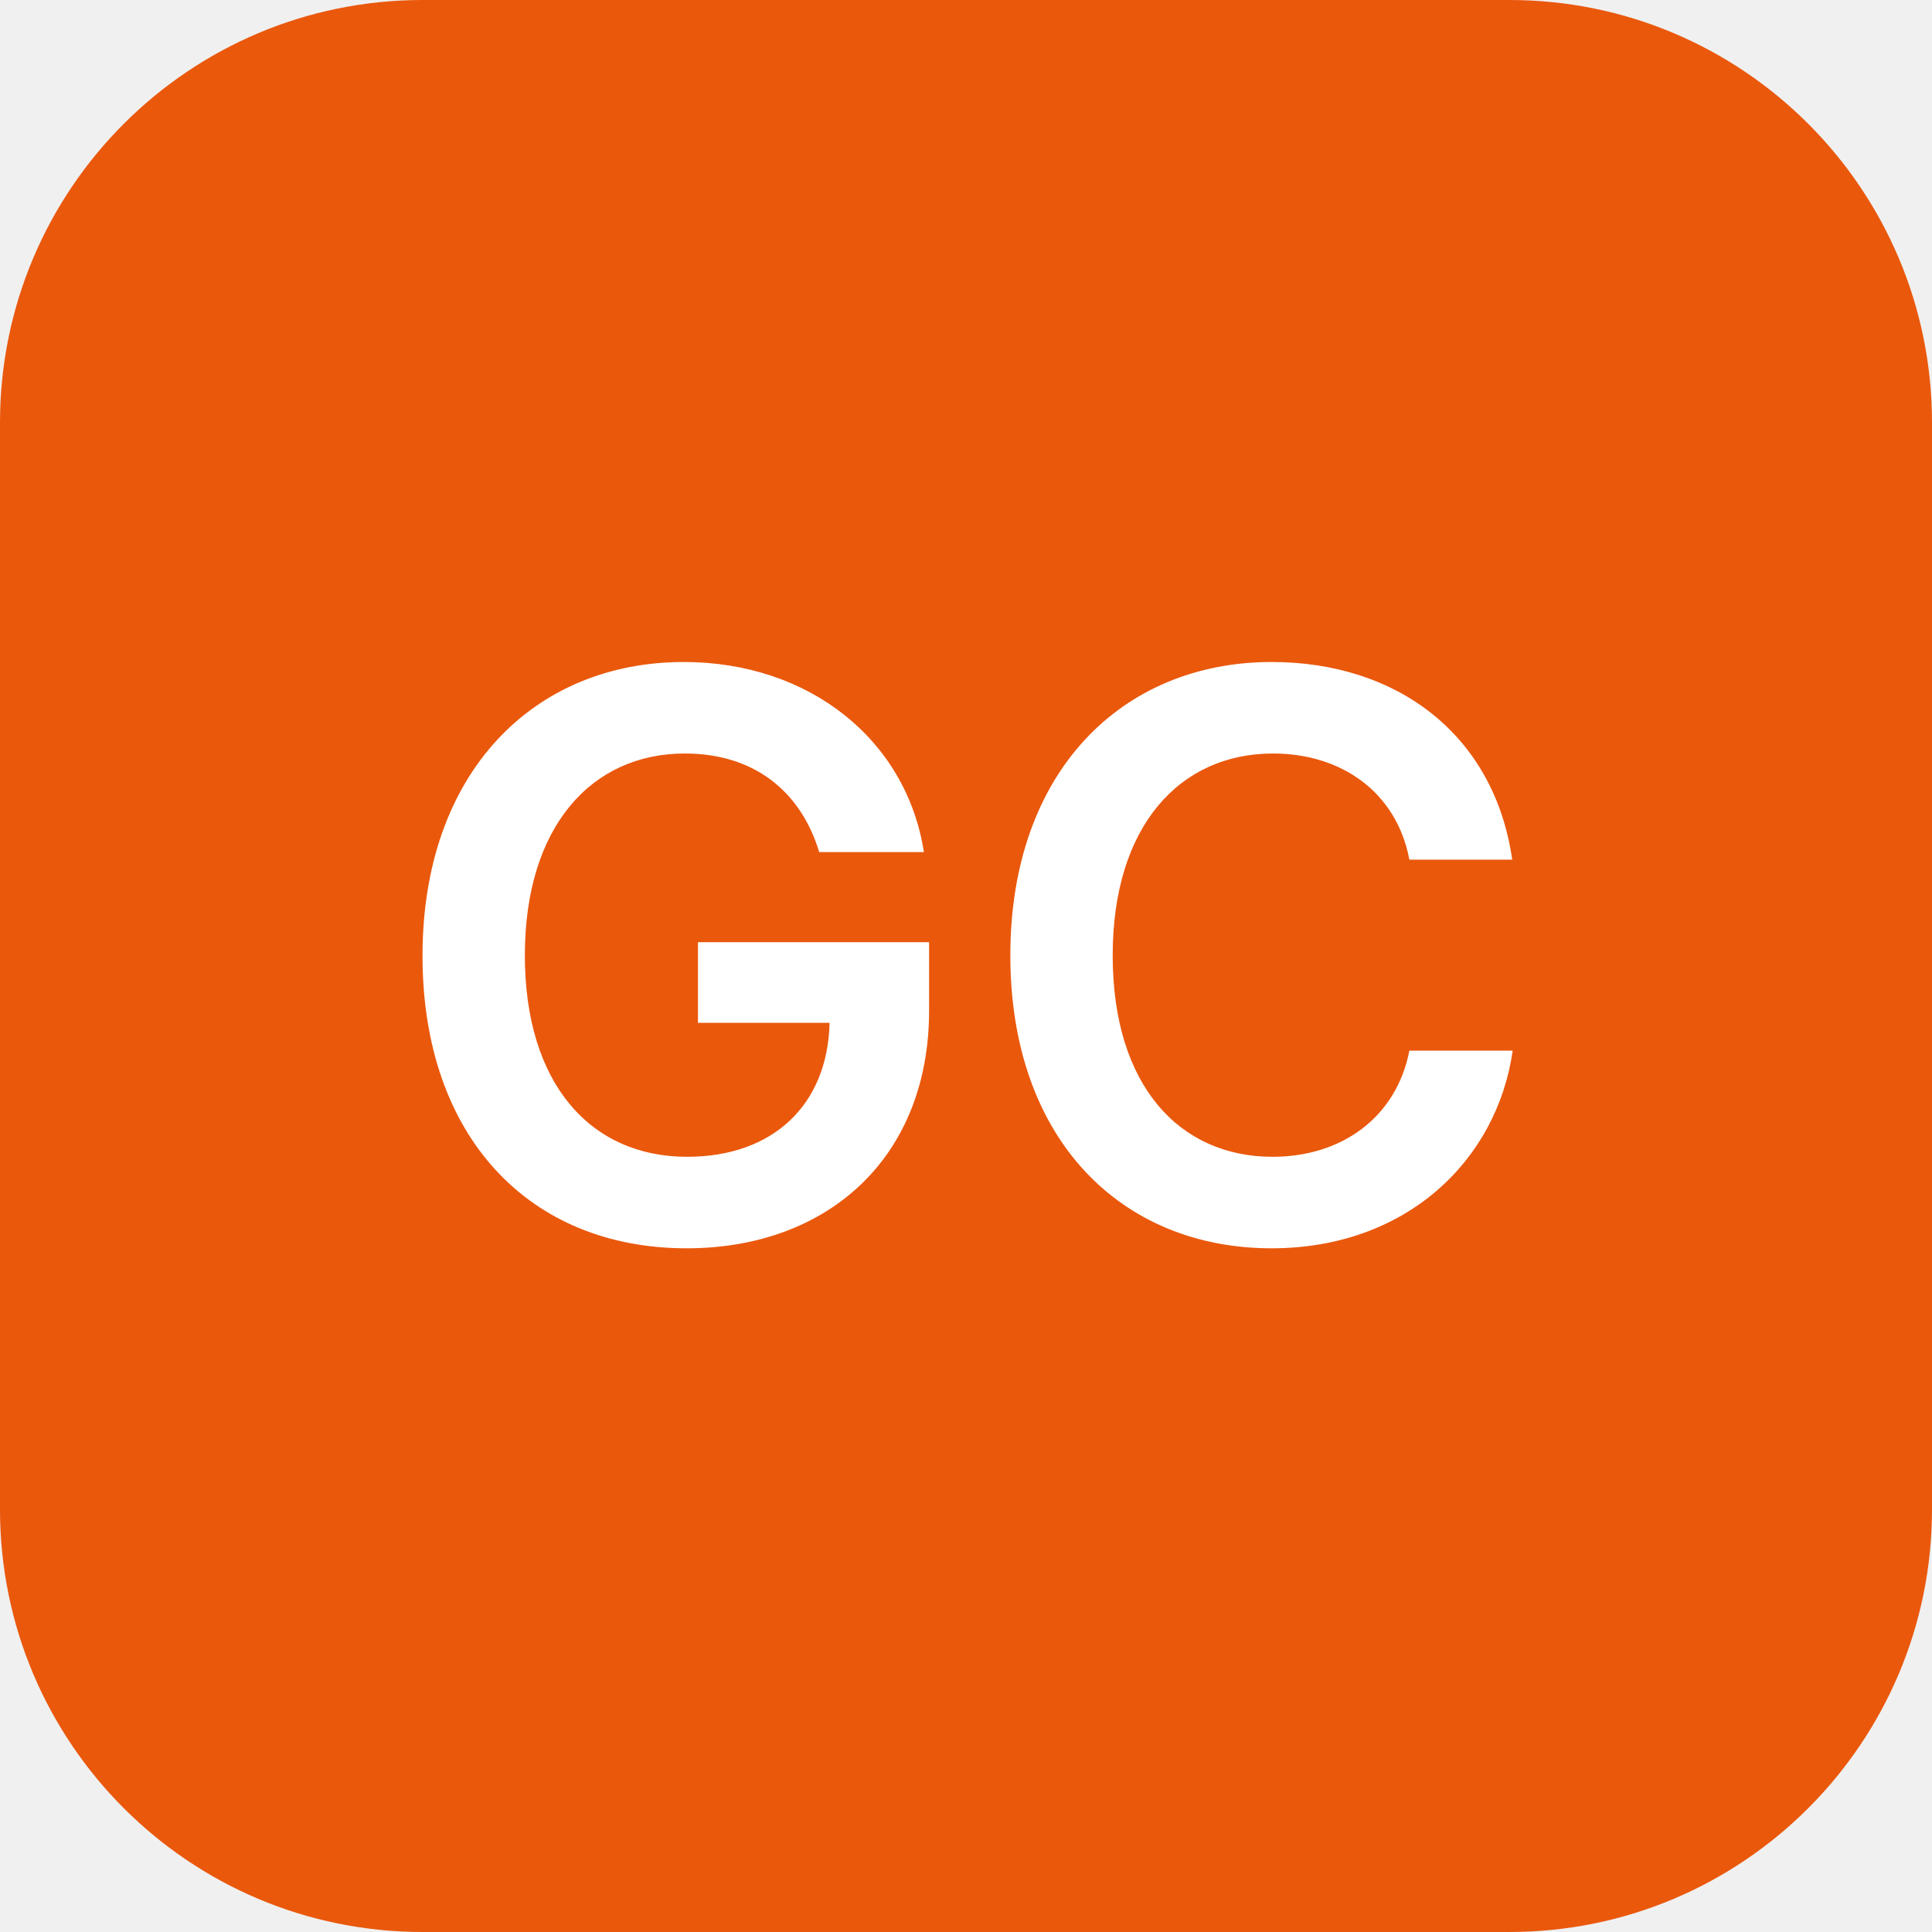
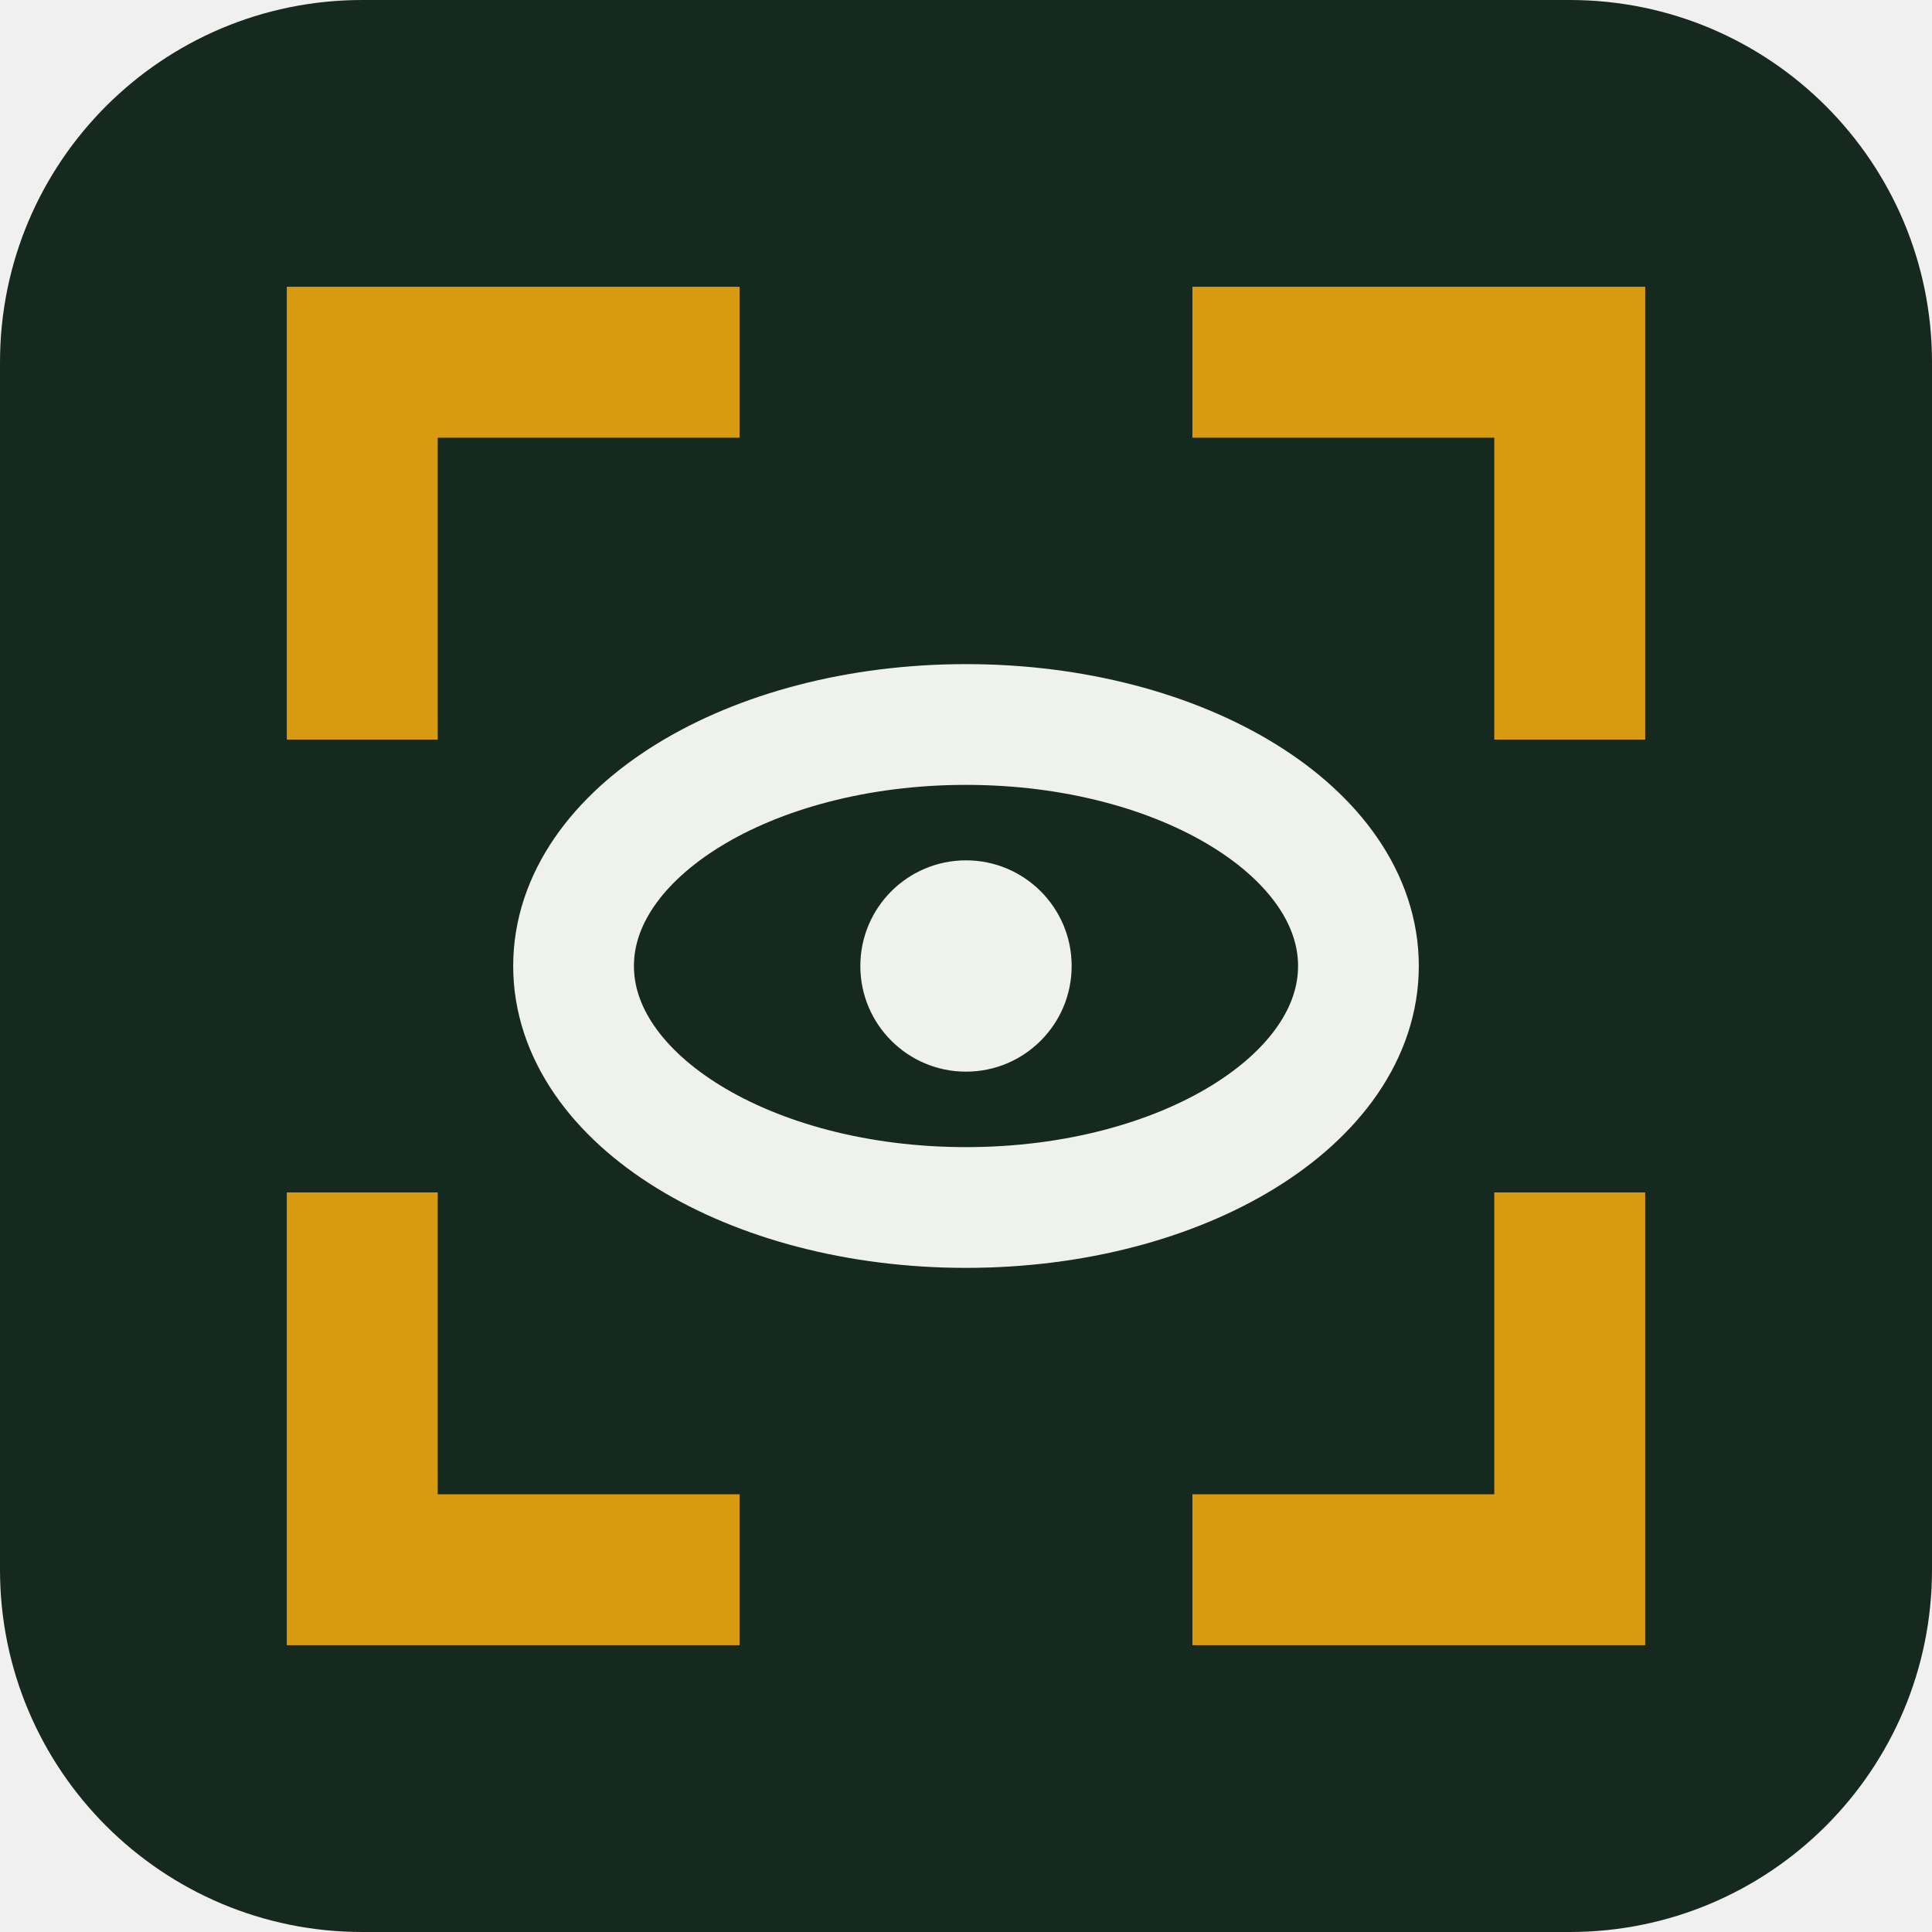
<svg xmlns="http://www.w3.org/2000/svg" viewBox="0 0 64 64">
-   <rect width="64" height="64" rx="14" fill="#ea580c" />
-   <text x="32" y="32" dy="0.35em" text-anchor="middle" font-family="ui-sans-serif, system-ui, -apple-system, sans-serif" font-size="26" font-weight="600" fill="#ffffff">GC</text>
+   <rect width="64" height="64" rx="12" fill="#16291f" />
+   <g fill="none" stroke="#d99a12" stroke-width="5" stroke-linecap="square">
+     <path d="M12 22V12h10M42 12h10v10M52 42v10H42M22 52H12V42" />
+   </g>
+   <ellipse cx="32" cy="32" rx="13" ry="8" fill="none" stroke="#eef1ec" stroke-width="4" />
+   <circle cx="32" cy="32" r="3.5" fill="#eef1ec" />
</svg>
